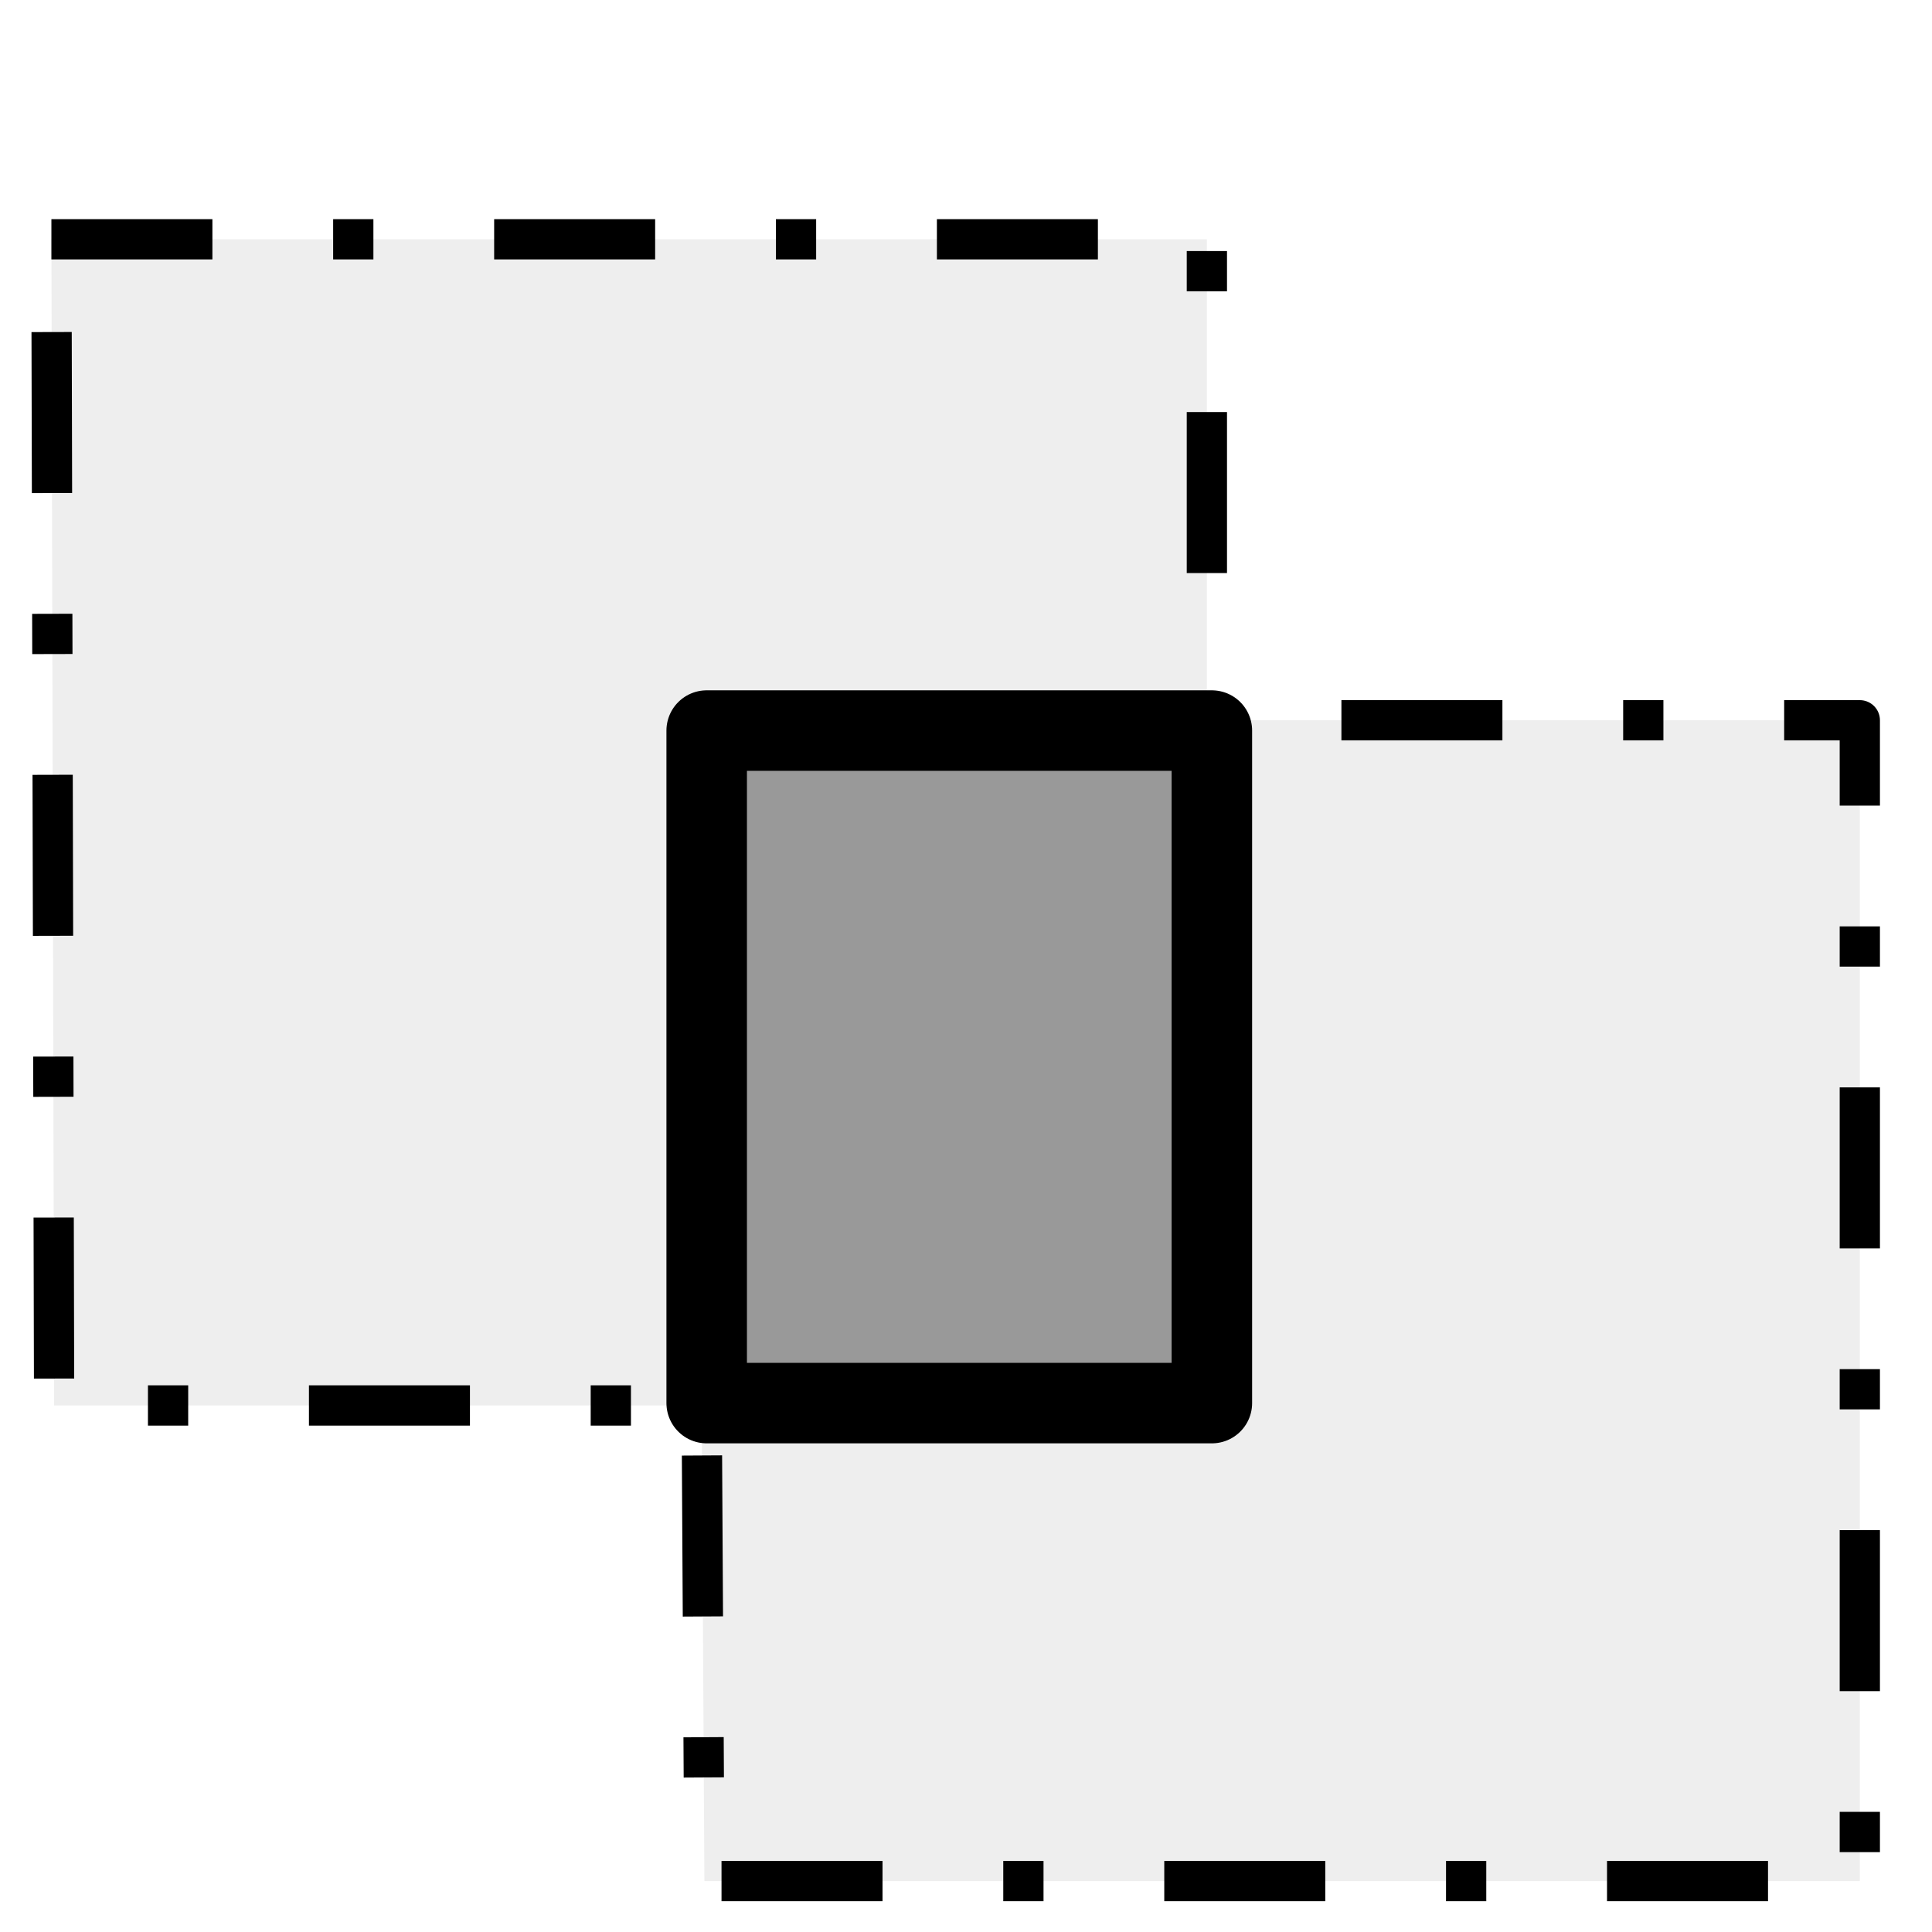
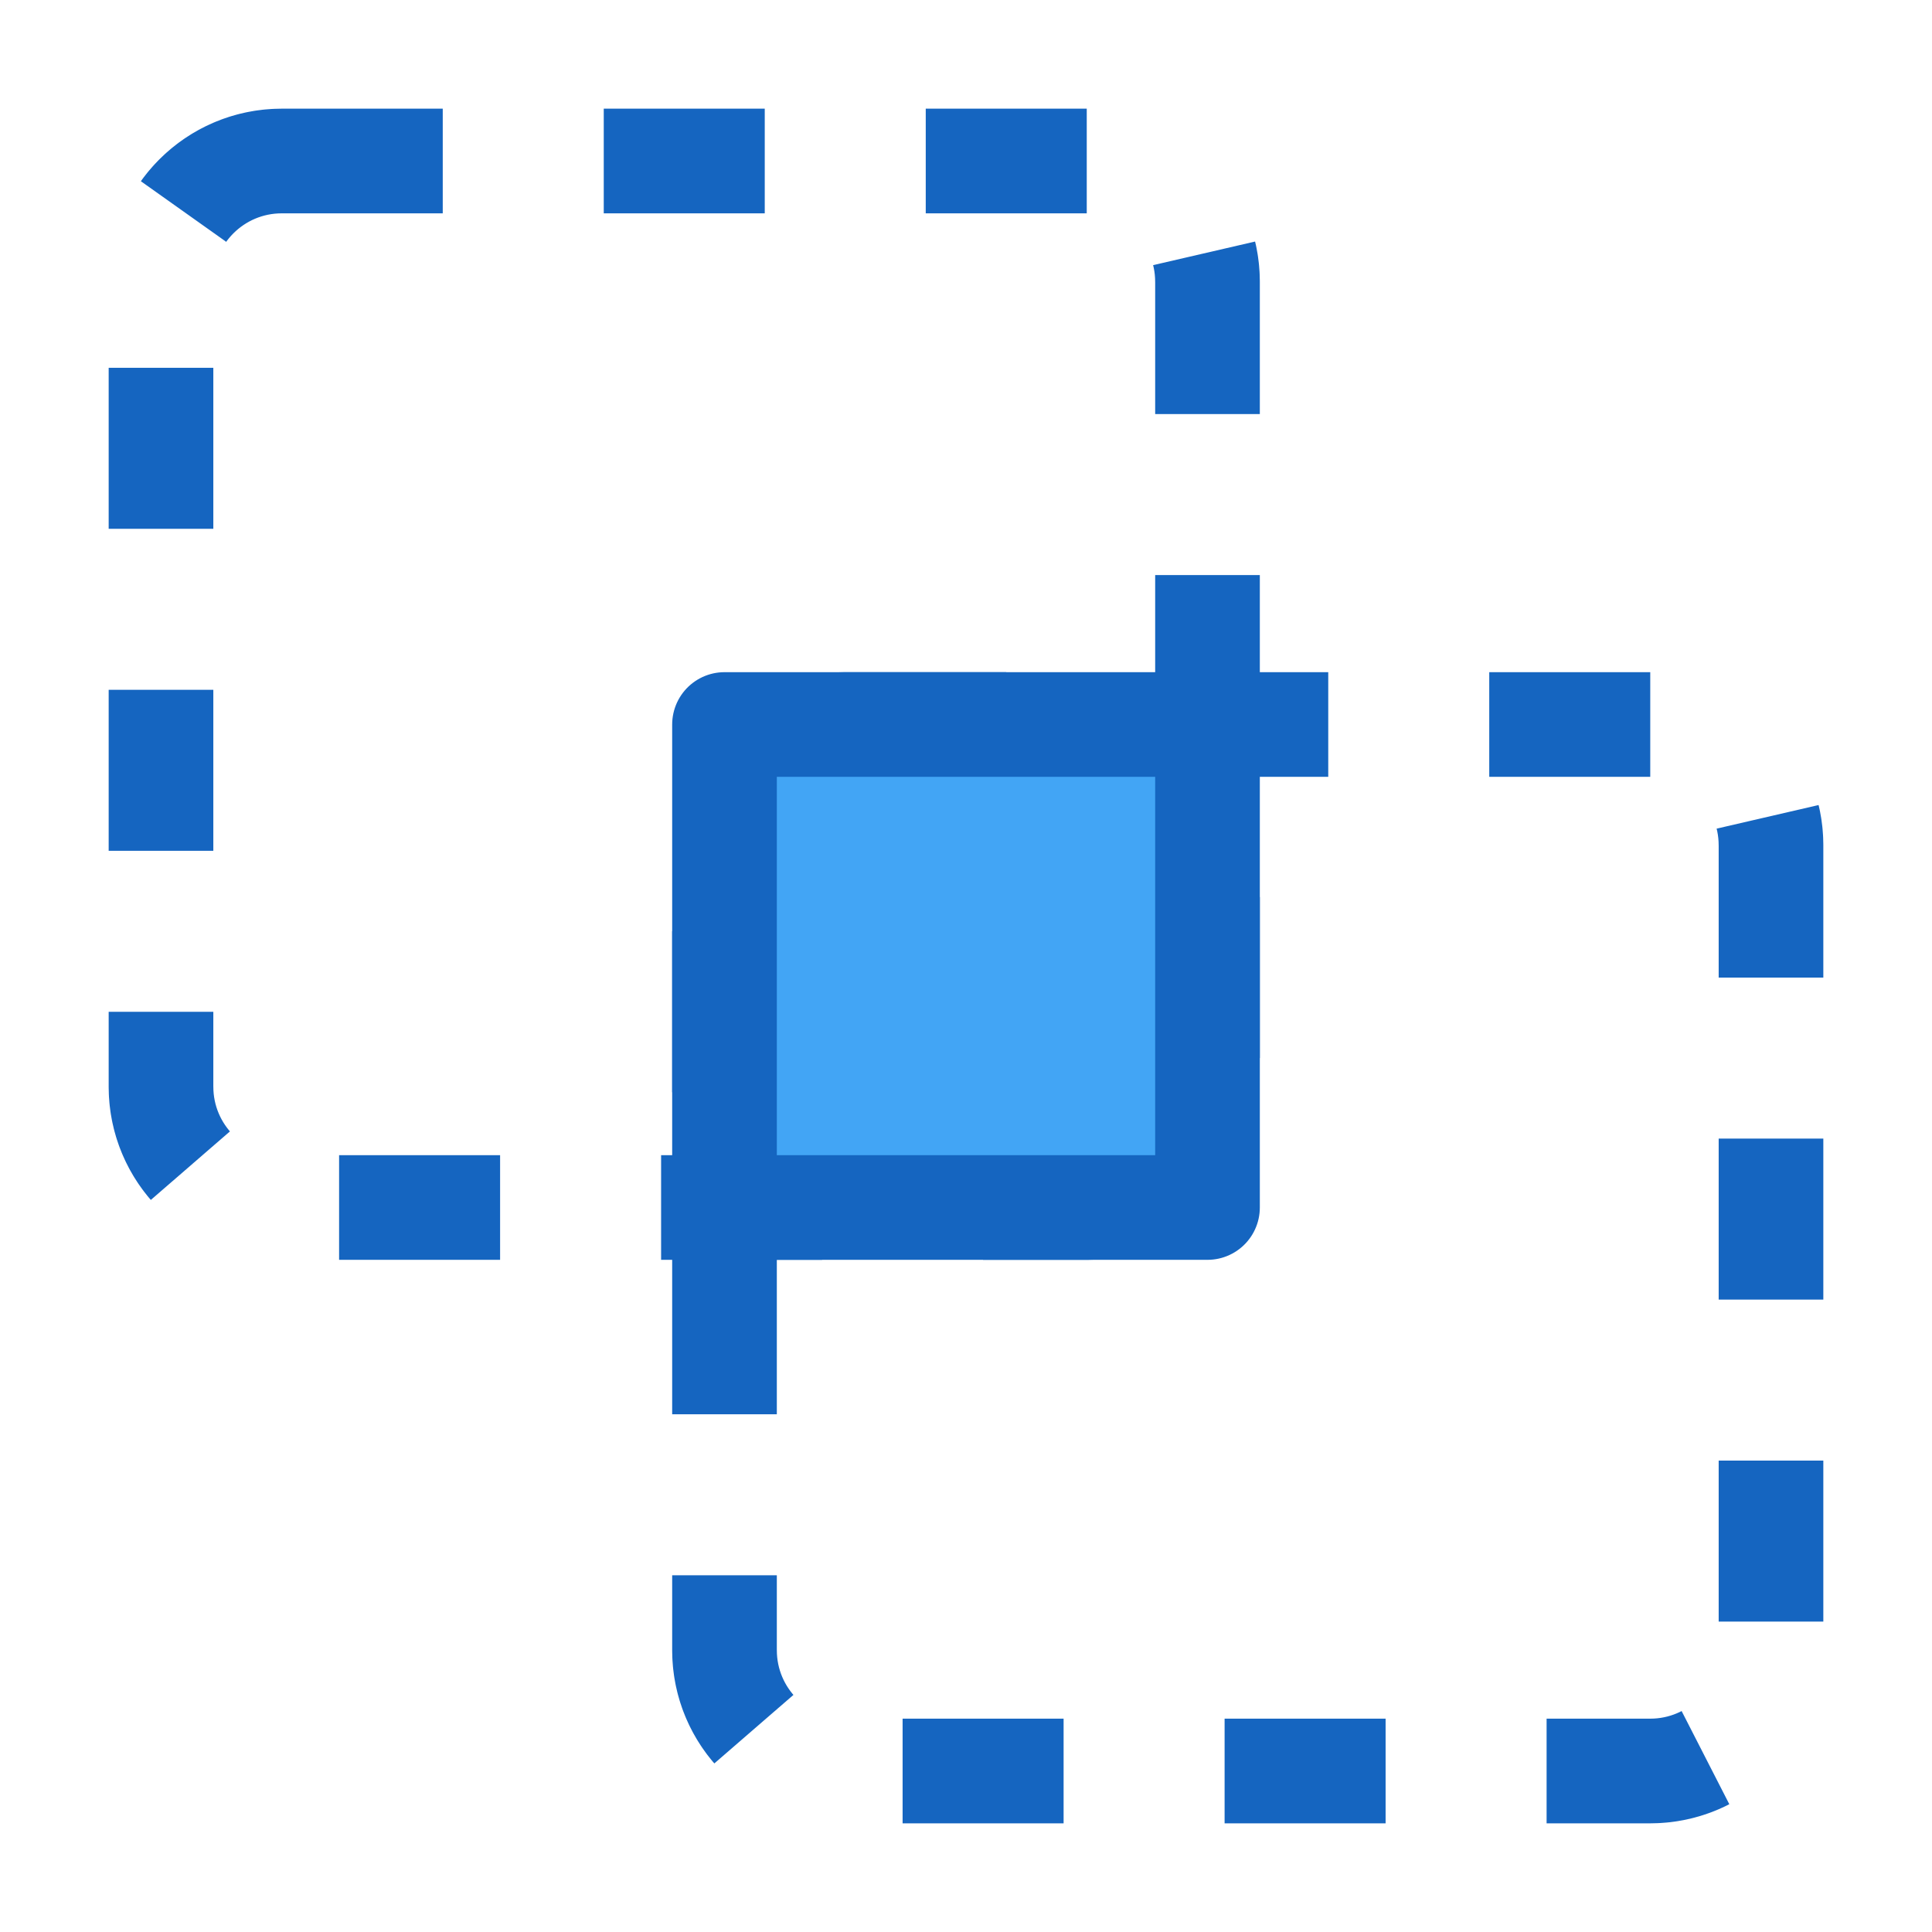
- <svg xmlns="http://www.w3.org/2000/svg" version="1.1" viewBox="0.0 0.0 96.0 96.0" fill="none" stroke="none" stroke-linecap="square" stroke-miterlimit="10">
-   <clipPath id="g14470d71bf0_0_463.0">
-     <path d="m0 0l96.0 0l0 96.0l-96.0 0l0 -96.0z" clip-rule="nonzero" />
-   </clipPath>
-   <g clip-path="url(#g14470d71bf0_0_463.0)">
-     <path fill="#000000" fill-opacity="0.0" d="m0 0l96.0 0l0 96.0l-96.0 0z" fill-rule="evenodd" />
-     <path fill="#eeeeee" d="m2.554 11.89l57.415 0l0 23.9l32.444 0l0 57.68l-57.412 0l-0.134 -23.633l-32.178 0z" fill-rule="evenodd" />
-     <path stroke="#000000" stroke-width="2.0" stroke-linejoin="round" stroke-linecap="butt" stroke-dasharray="8.0,6.0,2.0,6.0" d="m2.554 11.89l57.415 0l0 23.9l32.444 0l0 57.68l-57.412 0l-0.134 -23.633l-32.178 0z" fill-rule="evenodd" />
-     <path fill="#999999" d="m35.115 36.302l25.102 0l0 33.417l-25.102 0z" fill-rule="evenodd" />
-     <path stroke="#000000" stroke-width="4.0" stroke-linejoin="round" stroke-linecap="butt" d="m35.115 36.302l25.102 0l0 33.417l-25.102 0z" fill-rule="evenodd" />
-   </g>
+ <svg xmlns="http://www.w3.org/2000/svg" viewBox="0 0 24 24" width="100%" height="100%">
+   <rect x="2" y="2" width="13" height="13" rx="1.5" fill="none" stroke="#1565C0" stroke-width="1.3" stroke-linejoin="round" stroke-dasharray="2,2" />
+   <rect x="9" y="9" width="13" height="13" rx="1.5" fill="none" stroke="#1565C0" stroke-width="1.3" stroke-linejoin="round" stroke-dasharray="2,2" />
+   <rect x="9" y="9" width="6" height="6" fill="#42A5F5" stroke="#1565C0" stroke-width="1.3" stroke-linejoin="round" />
</svg>
